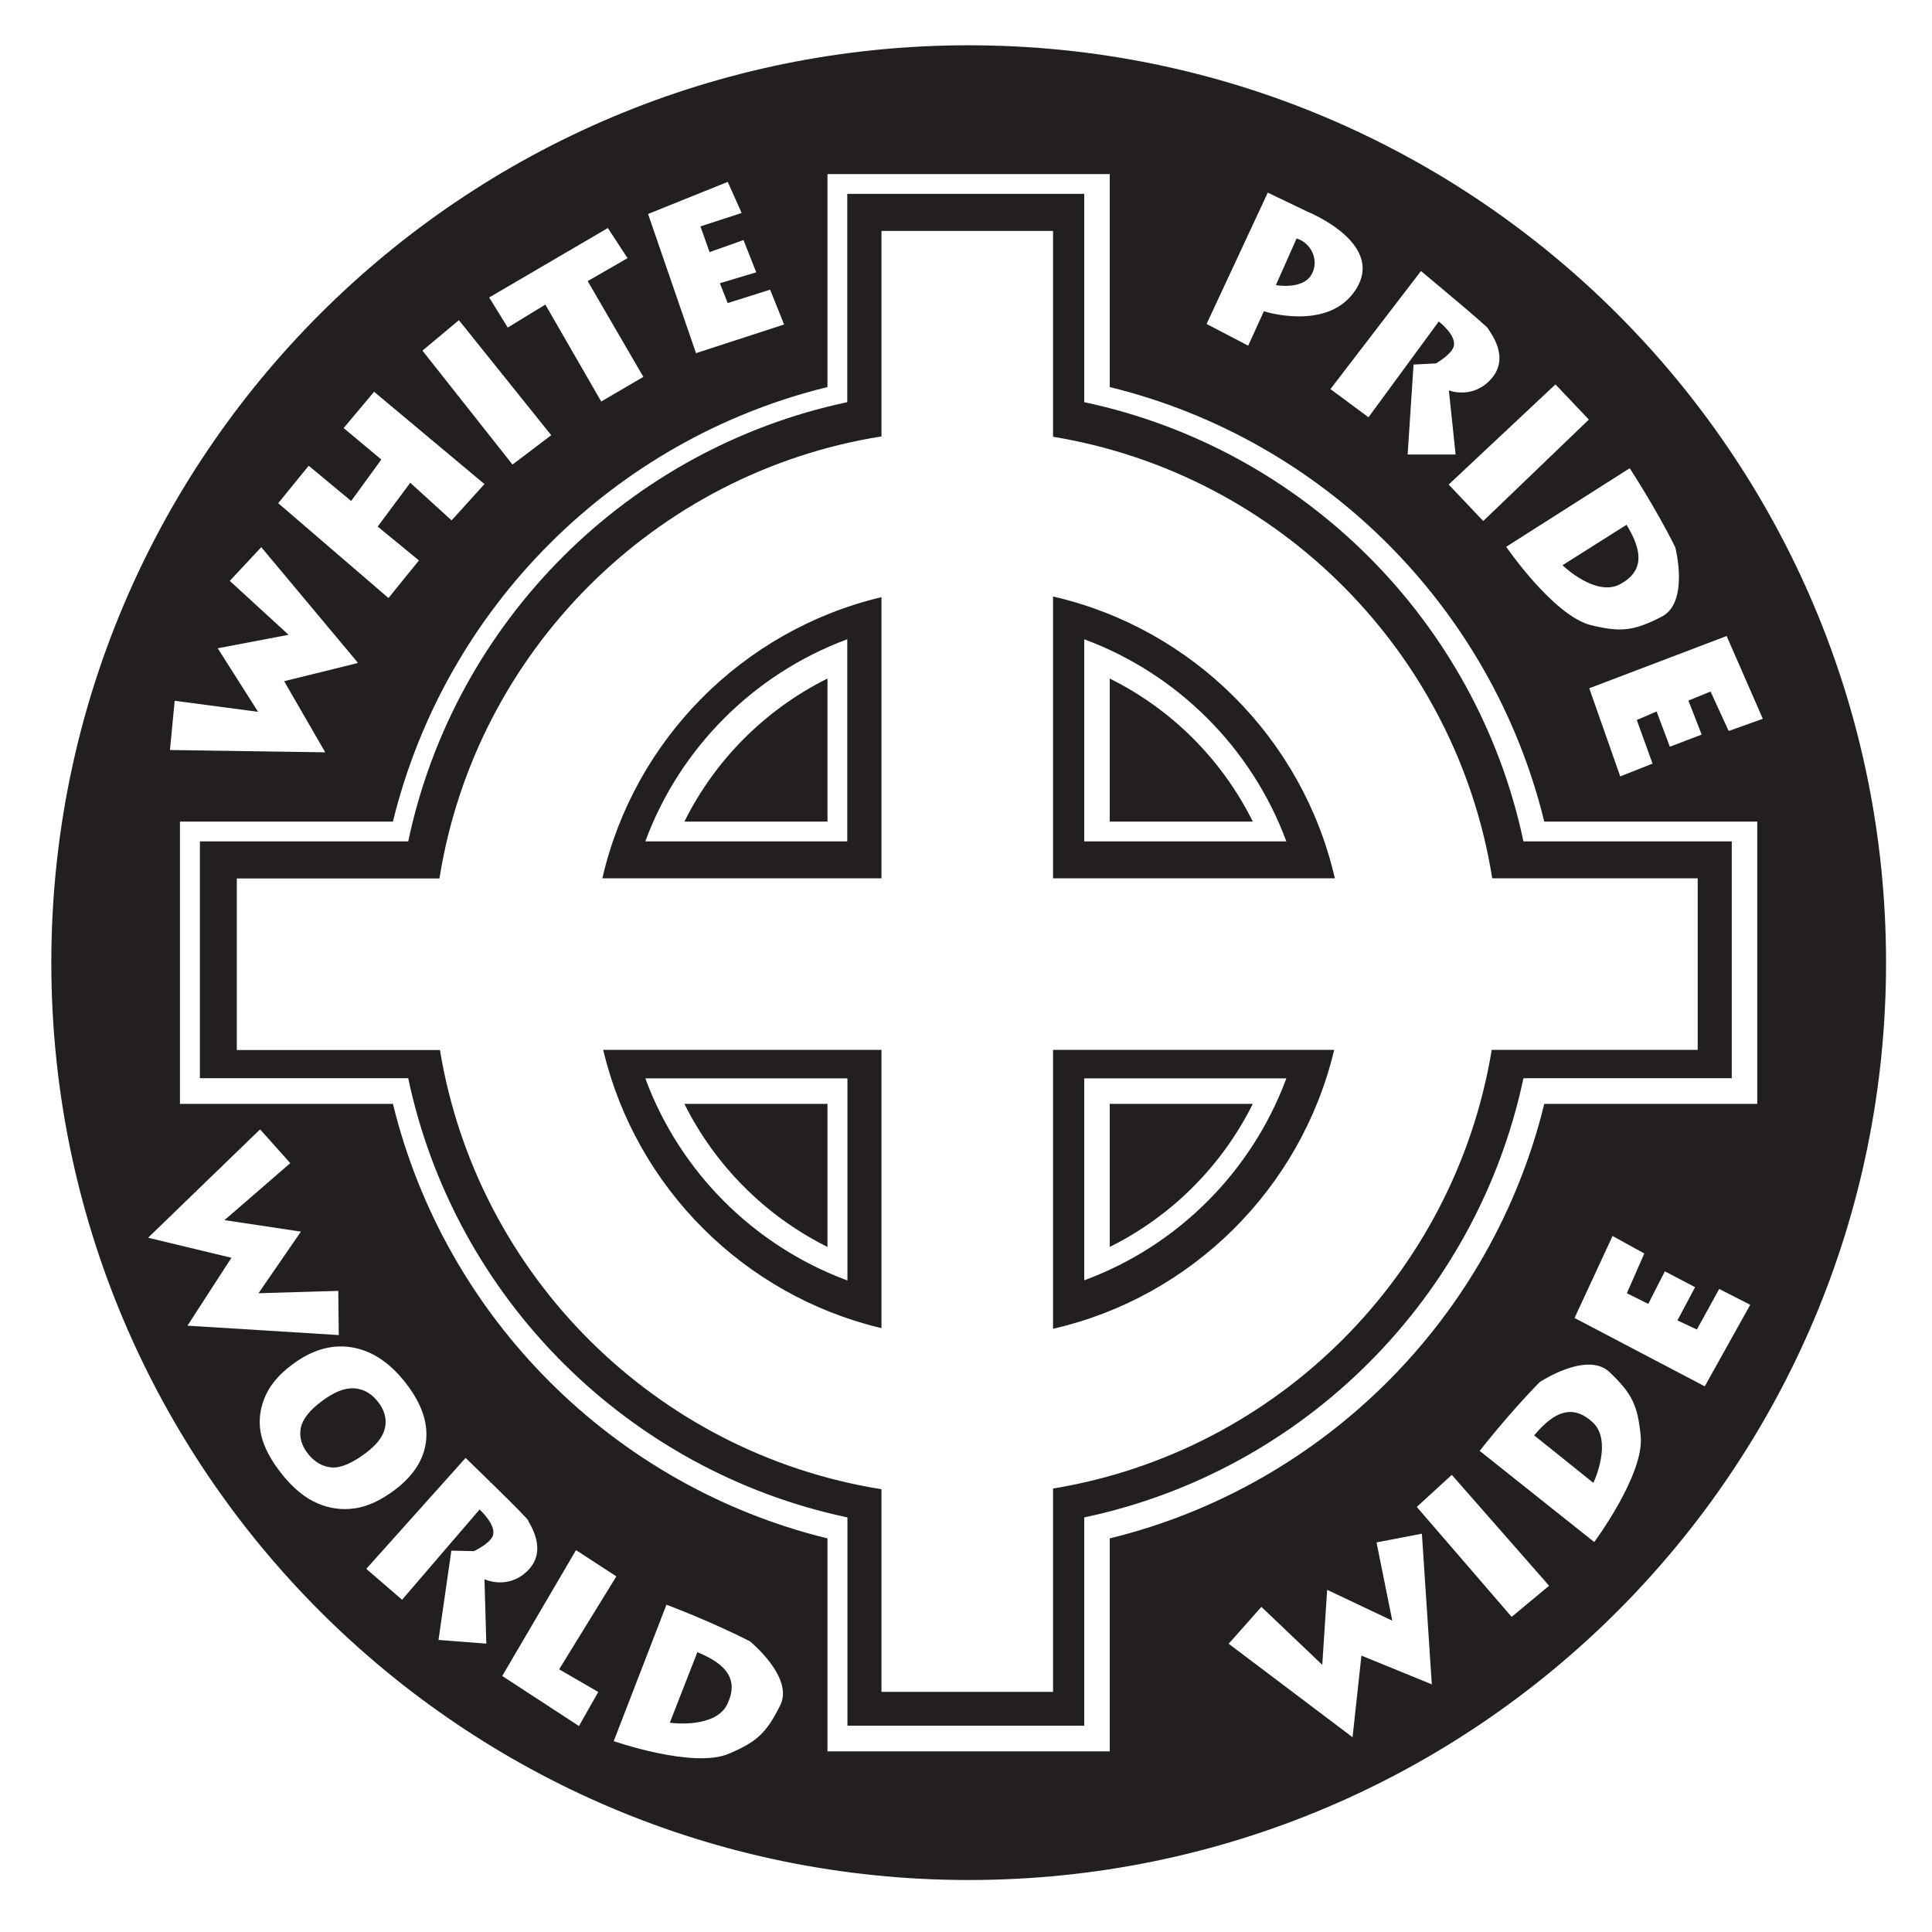
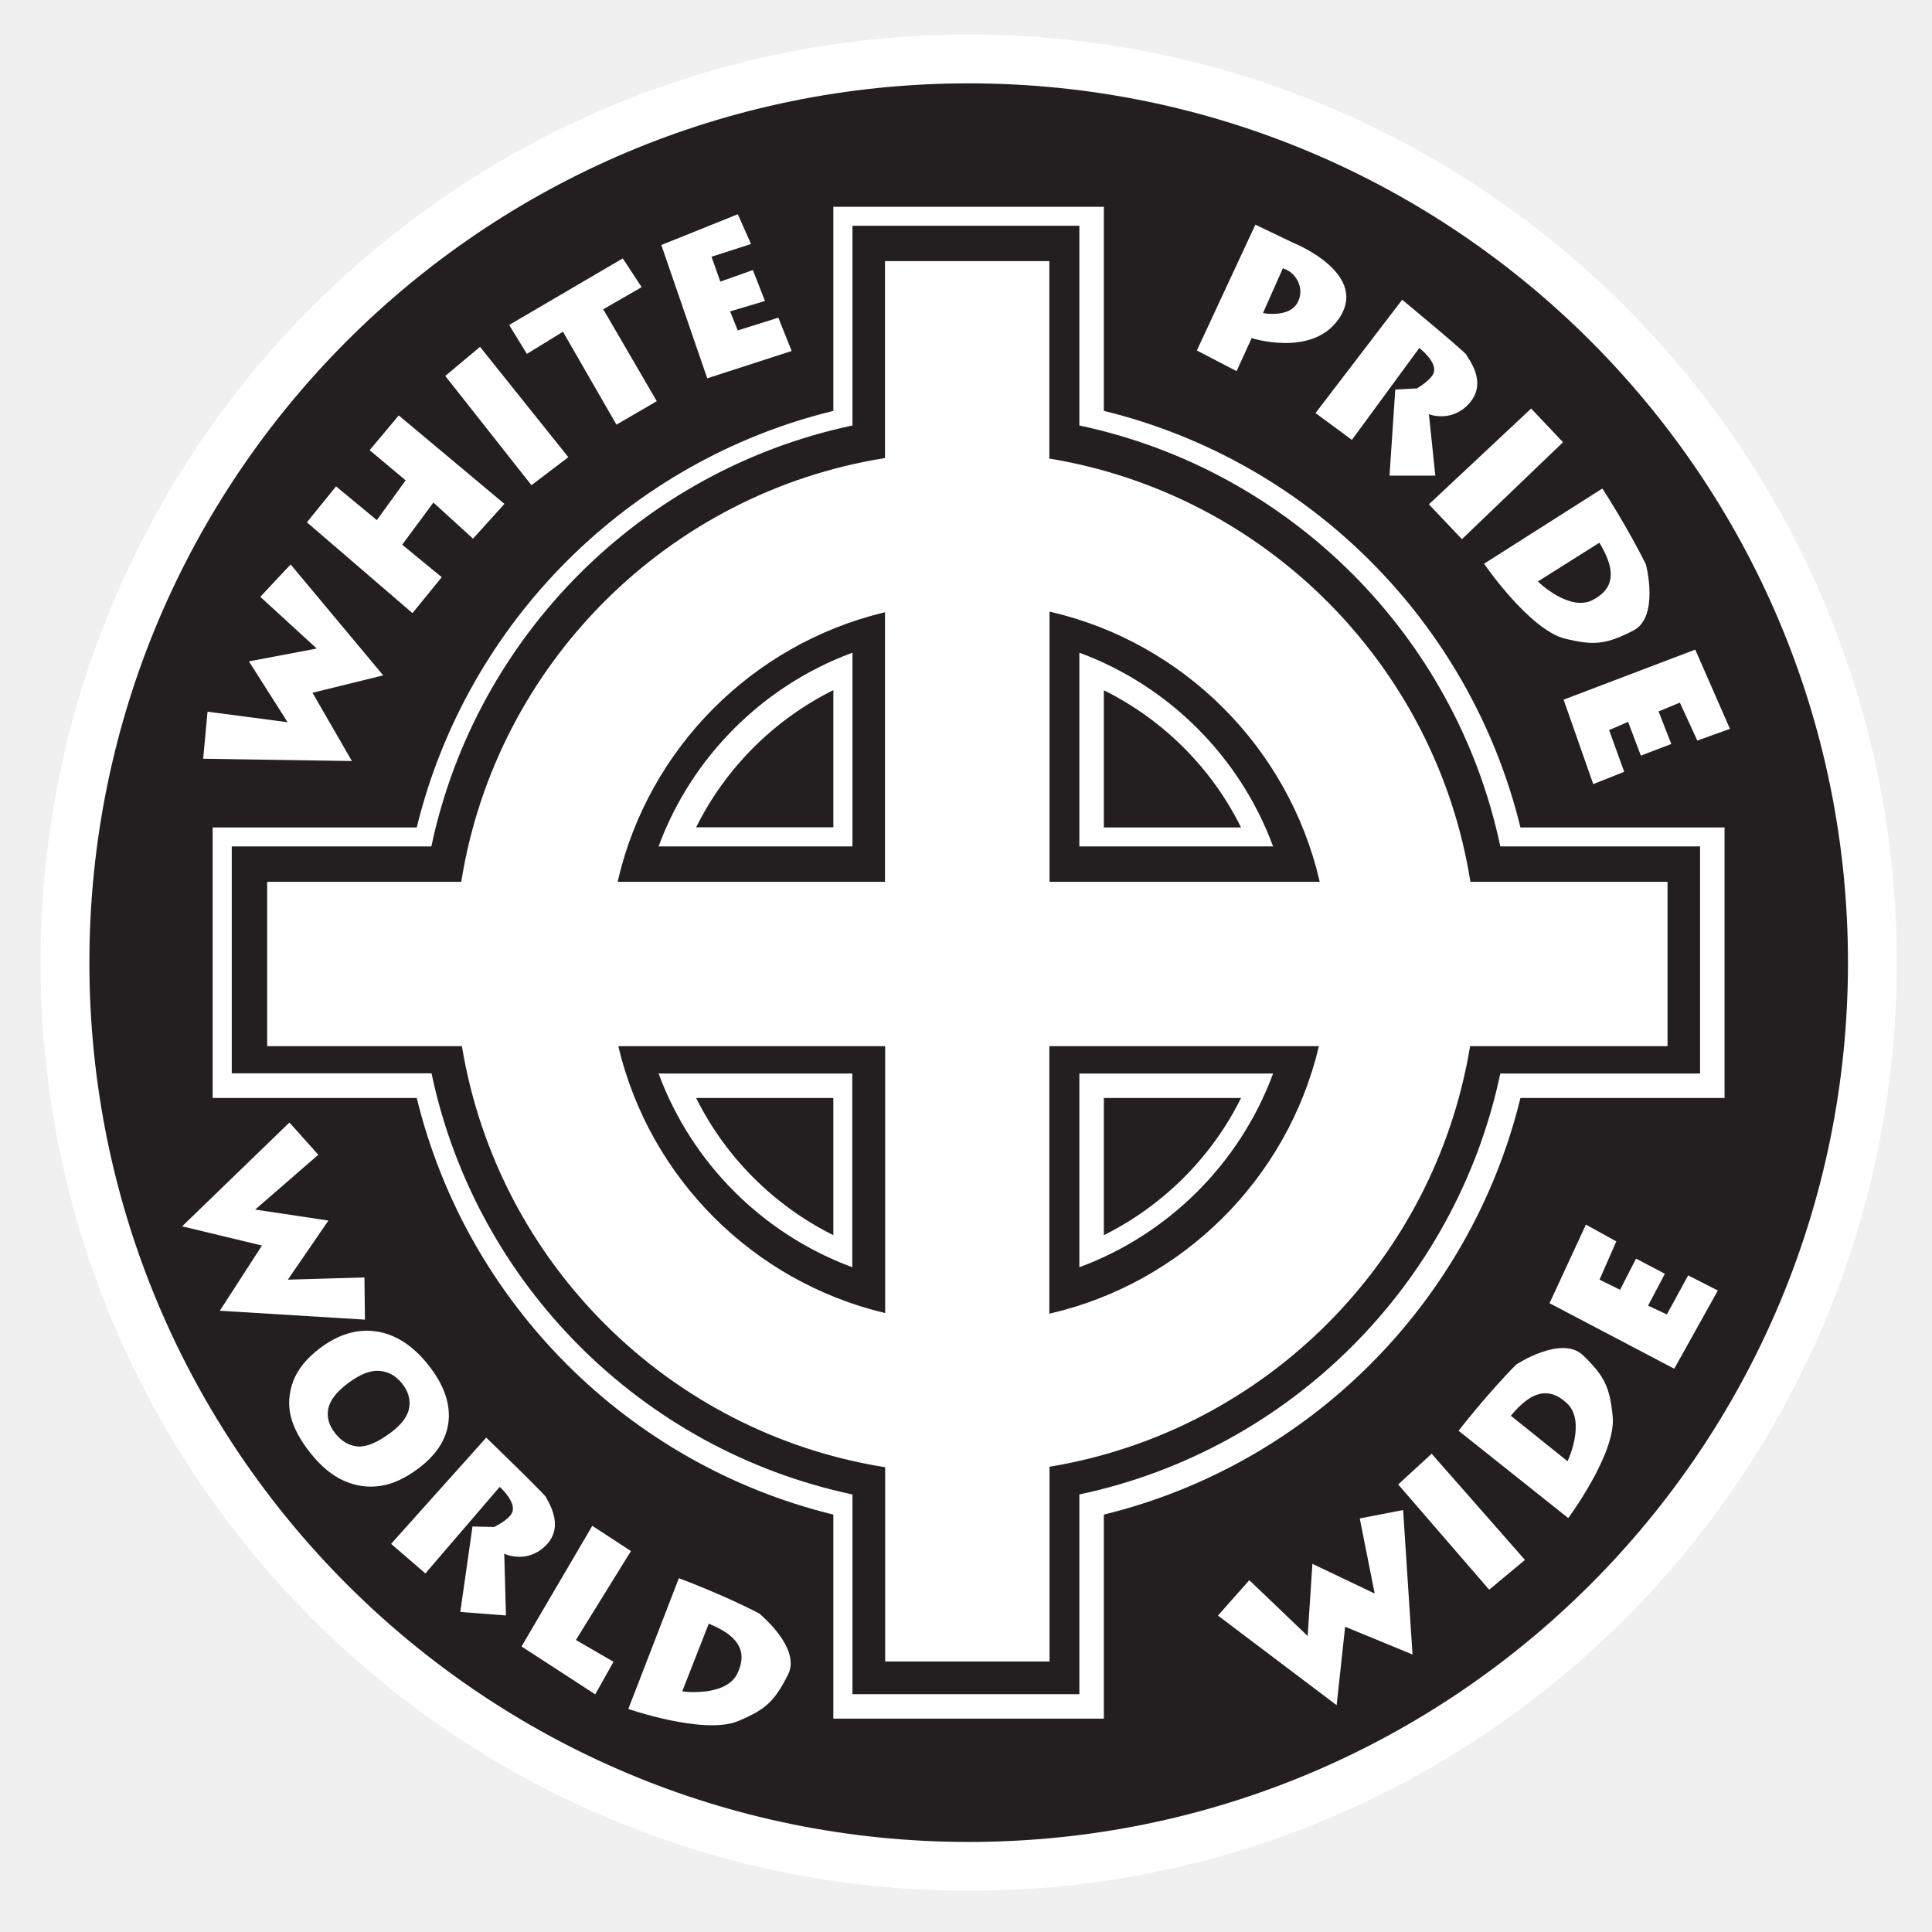
<svg xmlns="http://www.w3.org/2000/svg" version="1.1" id="Layer_6" x="0px" y="0px" viewBox="0 0 1152 1152" style="enable-background:new 0 0 1152 1152;" xml:space="preserve">
  <style type="text/css">
	.st0{fill:#FFFFFF;}
	.st1{fill:#231F20;}
	.st2{fill:#FFFFFF;stroke:#231F20;}
	.st3{fill:#231F20;stroke:#FFFFFF;}
</style>
  <g>
-     <rect x="-5.6" y="-9.1" class="st0" width="1166.3" height="1166.3" />
    <g>
-       <circle class="st0" cx="577.6" cy="574" r="577.4" />
+       <circle class="st0" cx="577.6" cy="574" r="553.4" />
      <g>
-         <circle class="st1" cx="577.6" cy="574" r="547" />
-         <path class="st2" d="M1048.3,489.4H921.2c-31.3-127.4-131.6-227.7-259-259V103.3H492.9v127.1c-127.4,31.3-227.7,131.6-259,259     H106.8v169.3h127.1c31.3,127.4,131.6,227.7,259,259v127.1h169.3V917.7c127.4-31.3,227.7-131.6,259-259h127.1V489.4z M746.2,489.4     h-84v-84C698.5,423.6,728,453.1,746.2,489.4z M492.9,405.4v84h-84C427.1,453.1,456.7,423.6,492.9,405.4z M408.9,658.7h84v84     C456.7,724.5,427.1,694.9,408.9,658.7z M662.2,742.7v-84h84C728,694.9,698.5,724.5,662.2,742.7z" />
-         <path class="st3" d="M1033.1,501.2H908.8C880.9,370.3,777.9,267.3,647,239.4V115.1H504.7v124.3     C373.9,267.3,270.8,370.3,243,501.2H118.7v142.2H243c27.8,130.9,130.9,233.9,261.8,261.8v124.3H647V905.2     c130.9-27.8,233.9-130.9,261.8-261.8h124.3V501.2z M766.3,501.2H647V381.9C702,402.5,745.7,446.2,766.3,501.2z M504.7,381.9     v119.3H385.5C406,446.2,449.7,402.5,504.7,381.9z M385.5,643.5h119.3v119.3C449.7,742.2,406,698.5,385.5,643.5z M647,762.7V643.5     h119.3C745.7,698.5,702,742.2,647,762.7z" />
-         <path class="st2" d="M1012.7,523.2H890.2C868.6,388.7,762.7,282.3,628.4,260V137.2H525.1v122.6     c-135.1,21.7-241.8,128.4-263.5,263.5H140.7v103.3h121.2c22.3,134.3,128.7,240.2,263.2,261.8v120.9h103.3V888     c133.8-22.2,239.3-127.8,261.5-261.5h122.9V523.2z M795.3,523.2H628.4V356.3C711,375.5,776.1,440.6,795.3,523.2z M525.1,356.7     v166.5H359.8C378.9,441.1,443.2,376.4,525.1,356.7z M360.3,626.5h164.8v164.8C443.8,771.8,379.8,707.8,360.3,626.5z M628.4,791.7     V626.5h166.5C775.2,708.4,710.4,772.7,628.4,791.7z" />
+         <circle class="st1" cx="577.6" cy="574" r="524.3" />
+         <path class="st2" d="M1028.8,492.9H907c-30-122.2-126.1-218.3-248.3-248.3V122.8H496.4v121.8c-122.2,30-218.3,126.1-248.3,248.3     H126.3v162.3h121.8c30,122.2,126.1,218.3,248.3,248.3v121.8h162.3V903.5C780.9,873.5,877,777.3,907,655.2h121.8V492.9z      M739.2,492.9h-80.5v-80.5C693.4,429.8,721.8,458.1,739.2,492.9z M496.4,412.3v80.5h-80.5C433.3,458.1,461.7,429.8,496.4,412.3z      M415.9,655.2h80.5v80.5C461.7,718.2,433.3,689.9,415.9,655.2z M658.7,735.7v-80.5h80.5C721.8,689.9,693.4,718.2,658.7,735.7z" />
+         <path class="st3" d="M1014.2,504.2H895C868.4,378.8,769.6,280,644.1,253.3V134.1H507.8v119.2C382.3,280,283.5,378.8,256.8,504.2     H137.7v136.3h119.2C283.5,766,382.3,864.8,507.8,891.5v119.2h136.3V891.5C769.6,864.8,868.4,766,895,640.6h119.2V504.2z      M758.4,504.2H644.1V389.9C696.8,409.6,738.7,451.5,758.4,504.2z M507.8,389.9v114.3H393.4C413.1,451.5,455,409.6,507.8,389.9z      M393.4,640.6h114.3v114.3C455,735.2,413.1,693.3,393.4,640.6z M644.1,754.9V640.6h114.3C738.7,693.3,696.8,735.2,644.1,754.9z" />
+         <path class="st2" d="M994.7,525.3H877.2c-20.7-129-122.2-230.9-251-252.3V155.2h-99v117.5c-129.5,20.8-231.8,123.1-252.6,252.6     H158.8v99h116.2c21.4,128.8,123.3,230.3,252.3,251v115.9h99V875c128.2-21.3,229.4-122.5,250.7-250.7h117.8V525.3z M786.3,525.3     h-160v-160C705.5,383.7,767.8,446.1,786.3,525.3z M527.2,365.7v159.6H368.9C387.1,446.6,448.8,384.6,527.2,365.7z M369.3,624.3     h158v158C449.3,763.6,388,702.3,369.3,624.3z M626.2,782.7V624.3h159.6C767,702.8,704.9,764.4,626.2,782.7z" />
        <g>
          <g>
-             <polygon class="st2" points="100.8,447.7 194.8,449.1 170.2,406.5 214.4,395.6 155.8,325.5 136.3,346.4 171,378.2 129,386.2        152.9,423.8 103.7,417.3      " />
-             <polygon class="st2" points="165.2,300.1 231.7,357.3 250.5,334.1 225.9,313.9 244.7,288.6 269.3,311 289.6,288.6 223,232.9        204.2,255.3 226.7,274.1 209.3,298 184,277      " />
-             <polygon class="st2" points="251.2,209 305.5,277.7 329.4,259.6 273.7,190.2      " />
-             <polygon class="st2" points="291,177.2 302.6,196 325,182.3 358.3,240.1 384.3,224.9 351.1,167.8 374.9,154.1 362.6,135.3             " />
-             <polygon class="st2" points="385.8,127.3 414.7,211.2 468.2,193.8 459.5,172.1 434.2,180.1 429.9,169.2 451.6,162.7        443.6,142.5 423.4,149.7 418.3,135.3 442.9,127.3 434.2,107.8      " />
+             <polygon class="st2" points="120.6,452.9 210.7,454.3 187.1,413.4 229.4,403 173.3,335.8 154.5,355.9 187.8,386.4 147.6,394        170.5,430 123.3,423.8      " />
+             <polygon class="st2" points="182.3,311.5 246,366.3 264.1,344.1 240.5,324.7 258.5,300.4 282.1,321.9 301.5,300.4 237.7,247        219.7,268.5 241.2,286.5 224.6,309.4 200.3,289.3      " />
+             <polygon class="st2" points="264.8,224.1 316.8,290 339.6,272.7 286.3,206.1      " />
+             <polygon class="st2" points="302.9,193.6 314,211.7 335.5,198.5 367.4,253.9 392.3,239.4 360.4,184.6 383.3,171.4 371.5,153.4             " />
+             <polygon class="st2" points="393.7,145.8 421.4,226.2 472.7,209.6 464.4,188.8 440.2,196.4 436,186 456.8,179.8 449.2,160.4        429.8,167.3 424.9,153.4 448.5,145.8 440.2,127.1      " />
          </g>
          <g>
-             <path class="st2" d="M779.9,125.8l-24.2-11.6l-36.9,79.2l25.7,13.4l9.4-20.6c0,0,36.5,11.6,53.5-11.2       C829.3,145.6,779.9,125.8,779.9,125.8z M781.4,163.8c-5.1,8.3-19.9,5.8-19.9,5.8l11.9-26.8       C781.4,145.4,786.4,155.5,781.4,163.8z" />
-             <path class="st2" d="M858,192.4l-41.9,57.1l-23.5-17.4l54.6-71.2c0,0,40.1,33.3,40.5,34.7c0.4,1.4,14,16.9,1.8,30.7       c-10.9,12.3-25,7.2-25,7.2l4,38h-29.7l3.6-54.6l13.7-0.7c0,0,8.5-4.9,10.1-9.4C868.5,200.7,858,192.4,858,192.4z" />
-             <polygon class="st2" points="863.1,288.9 927.5,228.5 948.1,250.2 884.4,311.4      " />
-             <path class="st2" d="M999.4,326.2c-11.6-23.5-27.5-47.7-27.5-47.7l-74.5,47.4c0,0,28.6,41.9,51.3,47.4       c17.6,4.2,25.3,3.6,42.3-5.1C1008.1,359.4,999.4,326.2,999.4,326.2z M965.8,347.9c-14.1,7.6-33.3-10.8-33.3-10.8l37.2-23.5       C978.8,328.7,979.9,340.3,965.8,347.9z" />
-             <polygon class="st2" points="1029.8,378.6 947,410.1 965.8,463.6 986,455.6 976.6,429.6 987.5,424.9 995.4,445.9 1015.3,438.3        1007.4,418 1019.7,413 1030.5,436.5 1051.8,428.9      " />
+             <path class="st2" d="M771.5,144.4l-23.2-11.1L713,209.2l24.6,12.8l9-19.8c0,0,35,11.1,51.3-10.7       C818.9,163.3,771.5,144.4,771.5,144.4z M772.9,180.8c-4.9,8-19.1,5.5-19.1,5.5l11.4-25.7C772.9,163.1,777.8,172.8,772.9,180.8z       " />
+             <path class="st2" d="M846.4,208.2L806.2,263l-22.5-16.6L836,178c0,0,38.5,31.9,38.8,33.3c0.3,1.4,13.4,16.2,1.7,29.5       c-10.4,11.8-23.9,6.9-23.9,6.9l3.8,36.4H828l3.5-52.3l13.2-0.7c0,0,8.2-4.7,9.7-9C856.5,216.2,846.4,208.2,846.4,208.2z" />
+             <polygon class="st2" points="851.3,300.7 913,242.9 932.7,263.7 871.7,322.2      " />
+             <path class="st2" d="M981.9,336.4c-11.1-22.5-26.3-45.8-26.3-45.8l-71.4,45.4c0,0,27.4,40.2,49.2,45.4       c16.9,4,24.3,3.5,40.6-4.9C990.3,368.3,981.9,336.4,981.9,336.4z M949.7,357.2c-13.5,7.3-31.9-10.4-31.9-10.4l35.7-22.5       C962.2,338.9,963.2,350,949.7,357.2z" />
+             <polygon class="st2" points="1011.1,386.7 931.7,416.9 949.7,468.2 969.1,460.5 960.1,435.6 970.5,431.1 978.1,451.2        997.2,443.9 989.6,424.5 1001.4,419.6 1011.8,442.2 1032.2,434.9      " />
          </g>
          <g>
-             <polygon class="st2" points="731.9,980.2 806.9,1036.8 812.2,987.9 854.3,1005.1 848.3,913.9 820.2,919.3 829.5,965.5        790.9,947.2 788,991.6 752.1,957.4      " />
-             <polygon class="st2" points="844.1,898.5 901.3,964.8 924.4,945.6 865.7,878.7      " />
-             <path class="st2" d="M917.8,823.7c-18.4,18.6-36.2,41.5-36.2,41.5l69.1,55c0,0,30.4-40.7,28.1-64c-1.8-18-4.8-25.1-18.6-38.3       C946.4,804.6,917.8,823.7,917.8,823.7z M949.3,848.4c11.8,10.9,0.6,35,0.6,35l-34.4-27.6C926.9,842.3,937.5,837.6,949.3,848.4z       " />
-             <polygon class="st2" points="938.2,786.1 1016.7,827.3 1044.3,777.8 1024.9,767.9 1011.6,792.1 1000.9,787.1 1011.4,767.3        992.5,757.4 982.6,776.8 970.7,770.9 981.1,747.2 961.3,736.3      " />
+             <polygon class="st2" points="725.5,963.4 797.4,1017.7 802.5,970.7 842.8,987.3 837.1,899.8 810.2,905 819,949.3 782.1,931.7        779.3,974.4 744.9,941.5      " />
+             <polygon class="st2" points="833,885.1 887.9,948.6 910,930.2 853.7,866.1      " />
+             <path class="st2" d="M903.7,813.3C886,831.2,869,853.2,869,853.2l66.2,52.7c0,0,29.1-39,26.9-61.3       c-1.7-17.2-4.6-24.1-17.8-36.8C931.1,795.1,903.7,813.3,903.7,813.3z M933.9,837c11.3,10.4,0.6,33.5,0.6,33.5l-32.9-26.4       C912.4,831.2,922.6,826.6,933.9,837z" />
+             <polygon class="st2" points="923.3,777.3 998.5,816.8 1025,769.3 1006.4,759.8 993.7,783.1 983.4,778.3 993.4,759.3        975.3,749.8 965.8,768.4 954.4,762.8 964.4,740 945.4,729.5      " />
          </g>
          <g>
-             <path class="st2" d="M447.5,978.3c-23.3-12-50.4-22.1-50.4-22.1l-31.8,82.3c0,0,47.9,16.8,69.4,7.7c16.6-7.1,22.5-12.1,31-29.2       C474.2,1000,447.5,978.3,447.5,978.3z M433.3,1015.8c-6.8,14.5-33.2,11-33.2,11l16-41C432.4,992.6,440.1,1001.3,433.3,1015.8z" />
-             <path class="st2" d="M286,900.8l-46.2,53.8l-22.1-19.1l59.9-66.9c0,0,37.5,36.2,37.7,37.7c0.3,1.5,12.7,17.9-0.5,30.8       c-11.7,11.4-25.4,5.3-25.4,5.3l1.1,38.2l-29.6-2.3l7.8-54.2l13.8,0.3c0,0,8.9-4.2,10.8-8.6C295.8,909.9,286,900.8,286,900.8z" />
-             <polygon class="st2" points="155.1,672.7 173.8,693.6 135,727.2 180.3,734 155.1,770.6 202.2,769.2 202.5,796.6 110.9,790.9        137.2,750.3 87.3,738.3      " />
+             <path class="st2" d="M452.9,961.6c-22.3-11.6-48.4-21.2-48.4-21.2l-30.5,78.9c0,0,45.9,16.1,66.6,7.3c16-6.8,21.6-11.6,29.8-28       C478.5,982.3,452.9,961.6,452.9,961.6z M439.3,997.5c-6.6,13.9-31.8,10.6-31.8,10.6l15.4-39.3       C438.4,975.3,445.8,983.6,439.3,997.5z" />
+             <path class="st2" d="M298,887.3l-44.3,51.6l-21.2-18.3l57.4-64.1c0,0,35.9,34.7,36.2,36.1c0.2,1.4,12.1,17.2-0.5,29.5       c-11.3,11-24.4,5.1-24.4,5.1l1,36.6l-28.3-2.2l7.4-51.9l13.2,0.3c0,0,8.5-4,10.4-8.3C307.5,896,298,887.3,298,887.3z" />
+             <polygon class="st2" points="172.6,668.6 190.5,688.6 153.3,720.9 196.7,727.4 172.6,762.5 217.8,761.2 218.1,787.4 130.2,782        155.4,743 107.6,731.5      " />
            <g>
-               <path class="st2" d="M173.9,813.3c11.7-8.8,23.5-12.3,35.4-10.5c11.9,1.8,22.6,8.6,32.2,20.5c9.8,12.2,14.2,24,13.1,35.4        c-1.1,11.4-7.4,21.4-18.9,30.1c-8.4,6.3-16.4,10-24.1,11.1c-7.7,1.1-15.2,0.1-22.6-3.1c-7.4-3.2-14.3-8.9-20.9-17        c-6.7-8.3-10.9-16.1-12.7-23.4c-1.8-7.3-1.3-14.8,1.6-22.3C159.9,826.4,165.5,819.5,173.9,813.3z M192,836        c-7.2,5.4-11.3,10.7-12.2,15.8c-0.9,5.1,0.5,10.1,4.3,14.8c3.9,4.9,8.5,7.5,13.8,7.9c5.2,0.4,11.9-2.5,19.9-8.5        c6.7-5,10.5-10.1,11.4-15.3c0.9-5.1-0.6-10.1-4.5-14.9c-3.7-4.6-8.2-7.1-13.6-7.5C205.6,828,199.3,830.5,192,836z" />
+               <path class="st2" d="M190.6,803.4c11.2-8.4,22.5-11.7,33.9-10c11.4,1.7,21.7,8.3,30.9,19.7c9.4,11.7,13.6,23,12.6,34        c-1,10.9-7.1,20.5-18.1,28.8c-8,6-15.7,9.6-23.1,10.6c-7.4,1.1-14.6,0.1-21.7-3c-7.1-3.1-13.7-8.5-20-16.3        c-6.4-7.9-10.4-15.4-12.2-22.5c-1.7-7-1.2-14.2,1.5-21.4C177.2,816,182.6,809.4,190.6,803.4z M207.9,825.1        c-6.9,5.2-10.8,10.2-11.7,15.2c-0.9,4.9,0.5,9.6,4.2,14.2c3.8,4.7,8.2,7.2,13.2,7.5c5,0.3,11.4-2.4,19-8.1        c6.5-4.8,10.1-9.7,10.9-14.6c0.8-4.9-0.6-9.7-4.3-14.2c-3.5-4.4-7.9-6.8-13.1-7.2C221,817.5,214.9,819.9,207.9,825.1z" />
            </g>
-             <polygon class="st2" points="343.3,923.6 368.2,939.8 334.1,995.2 357.4,1008.7 345.4,1029.9 298.8,999.5      " />
+             <polygon class="st2" points="353,909.1 376.9,924.7 344.1,977.7 366.5,990.7 355.1,1011 310.3,981.9      " />
          </g>
        </g>
      </g>
    </g>
  </g>
</svg>
